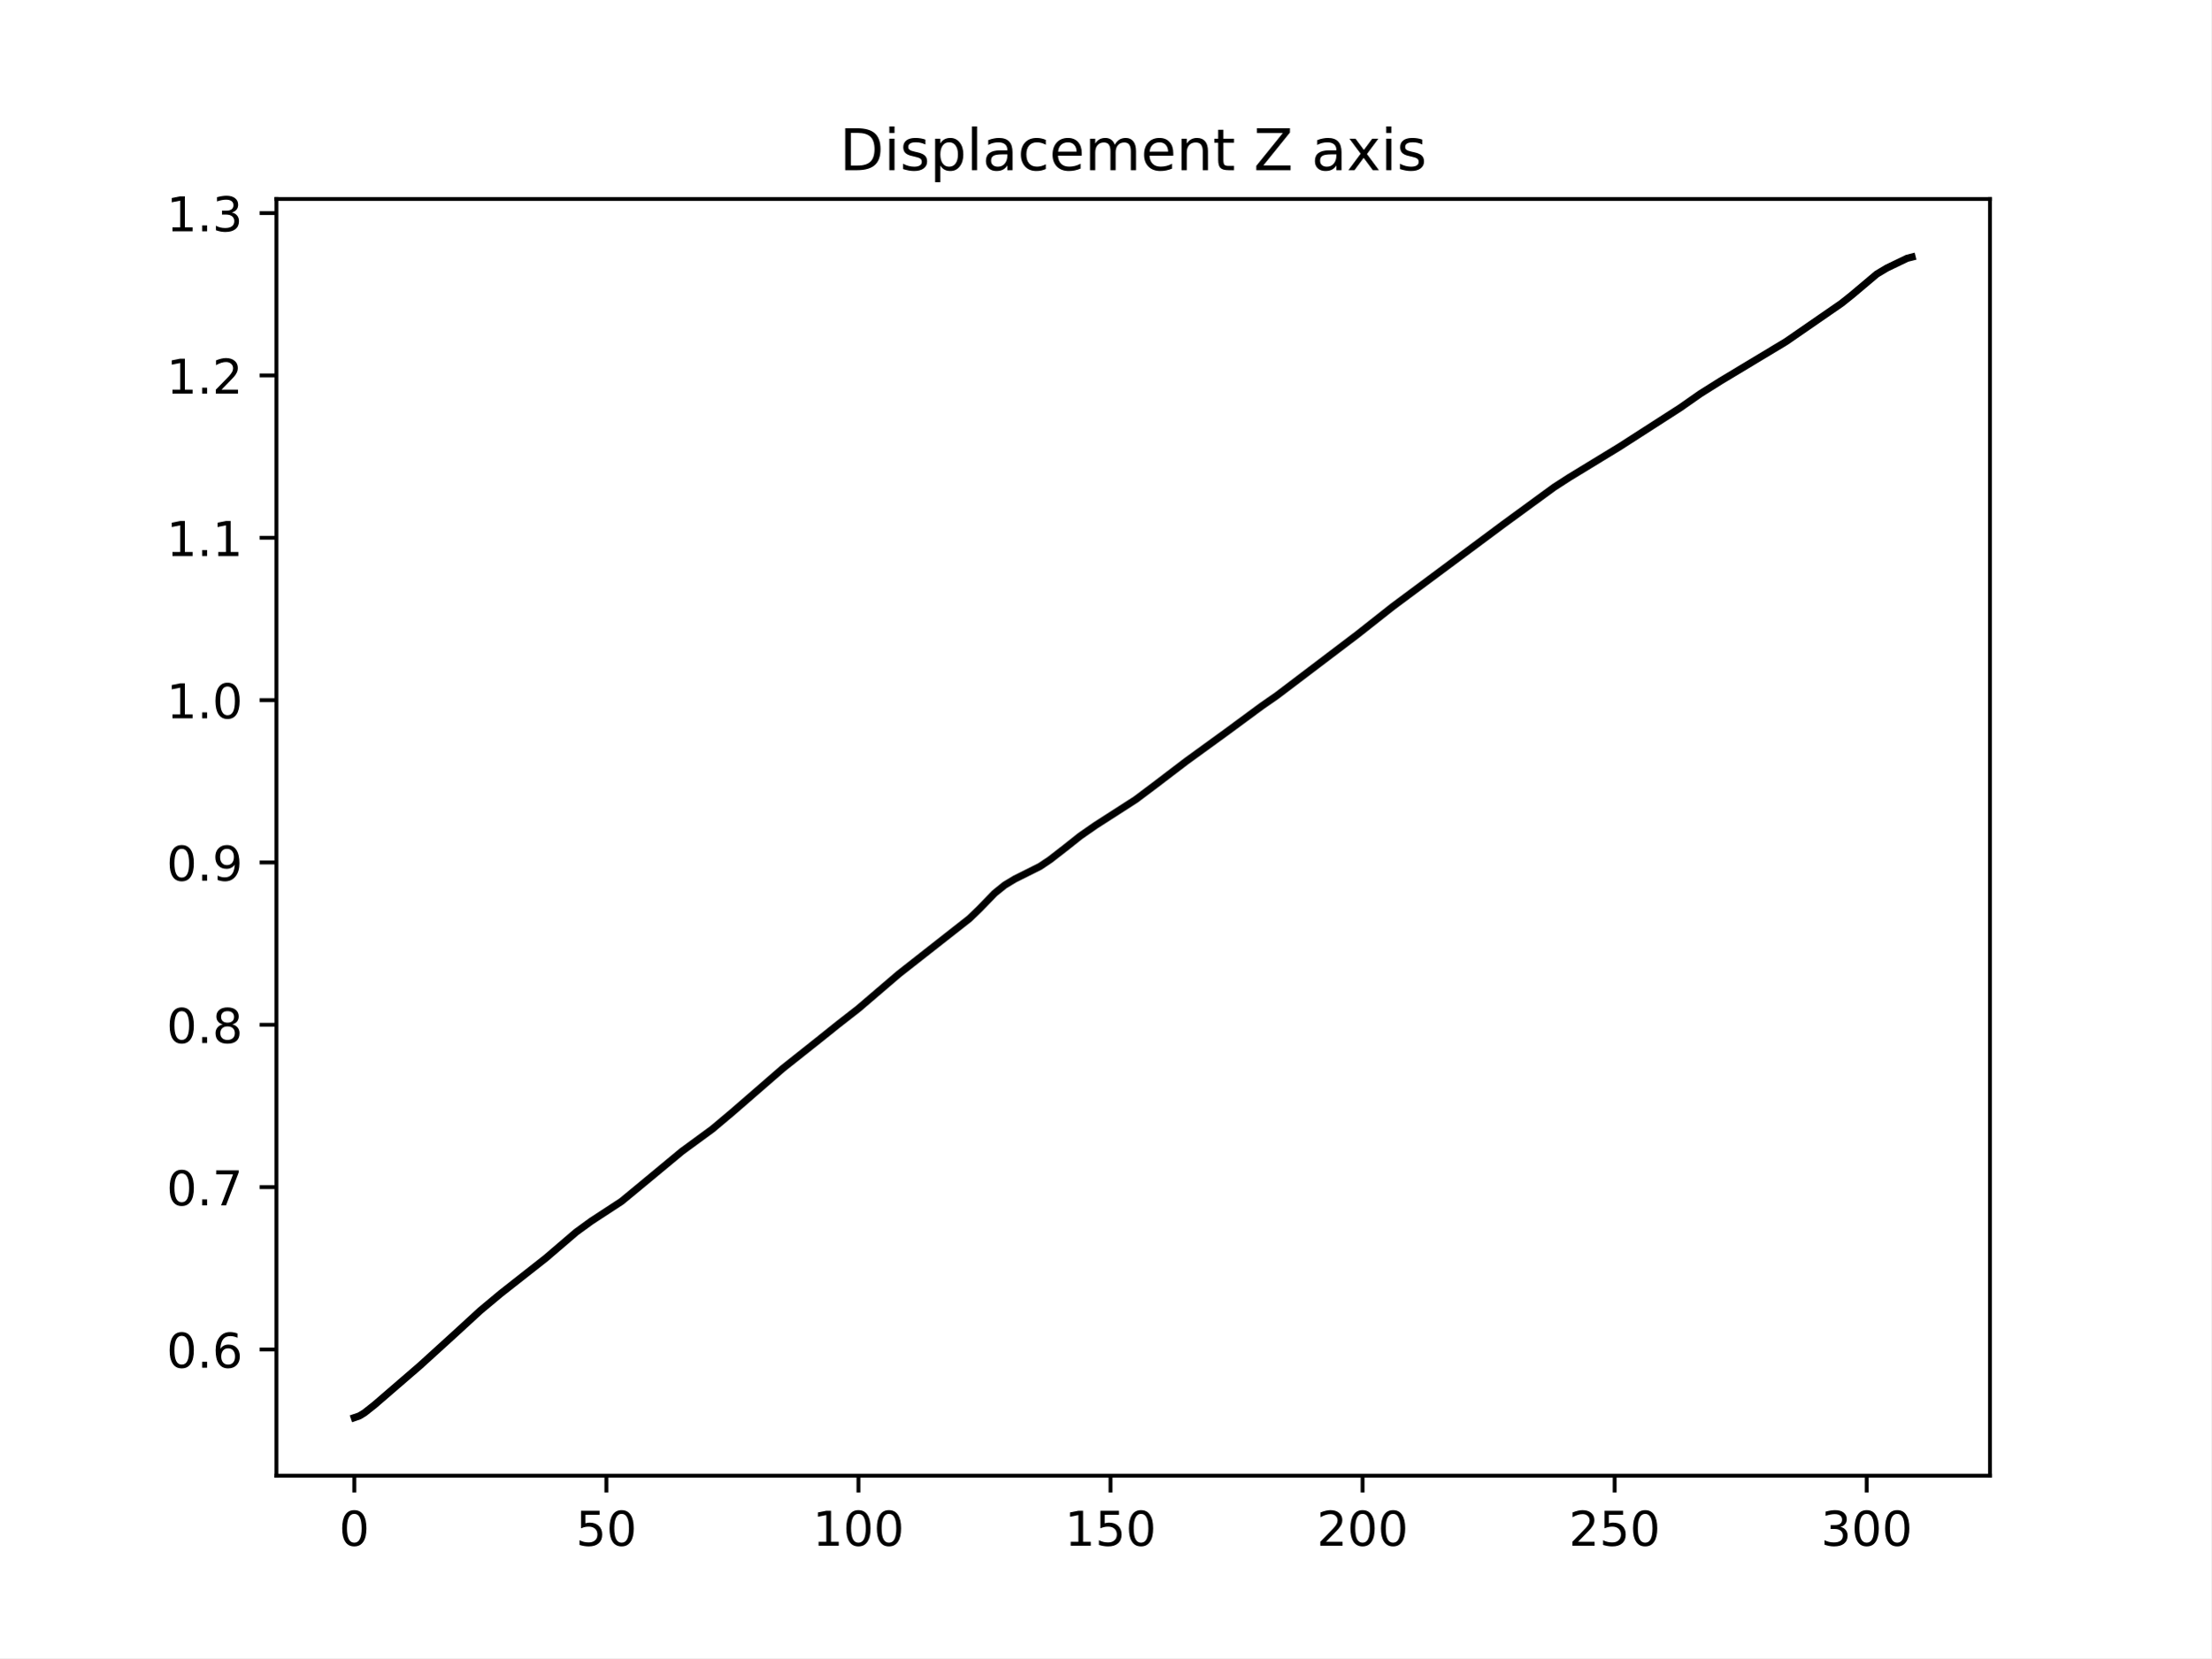
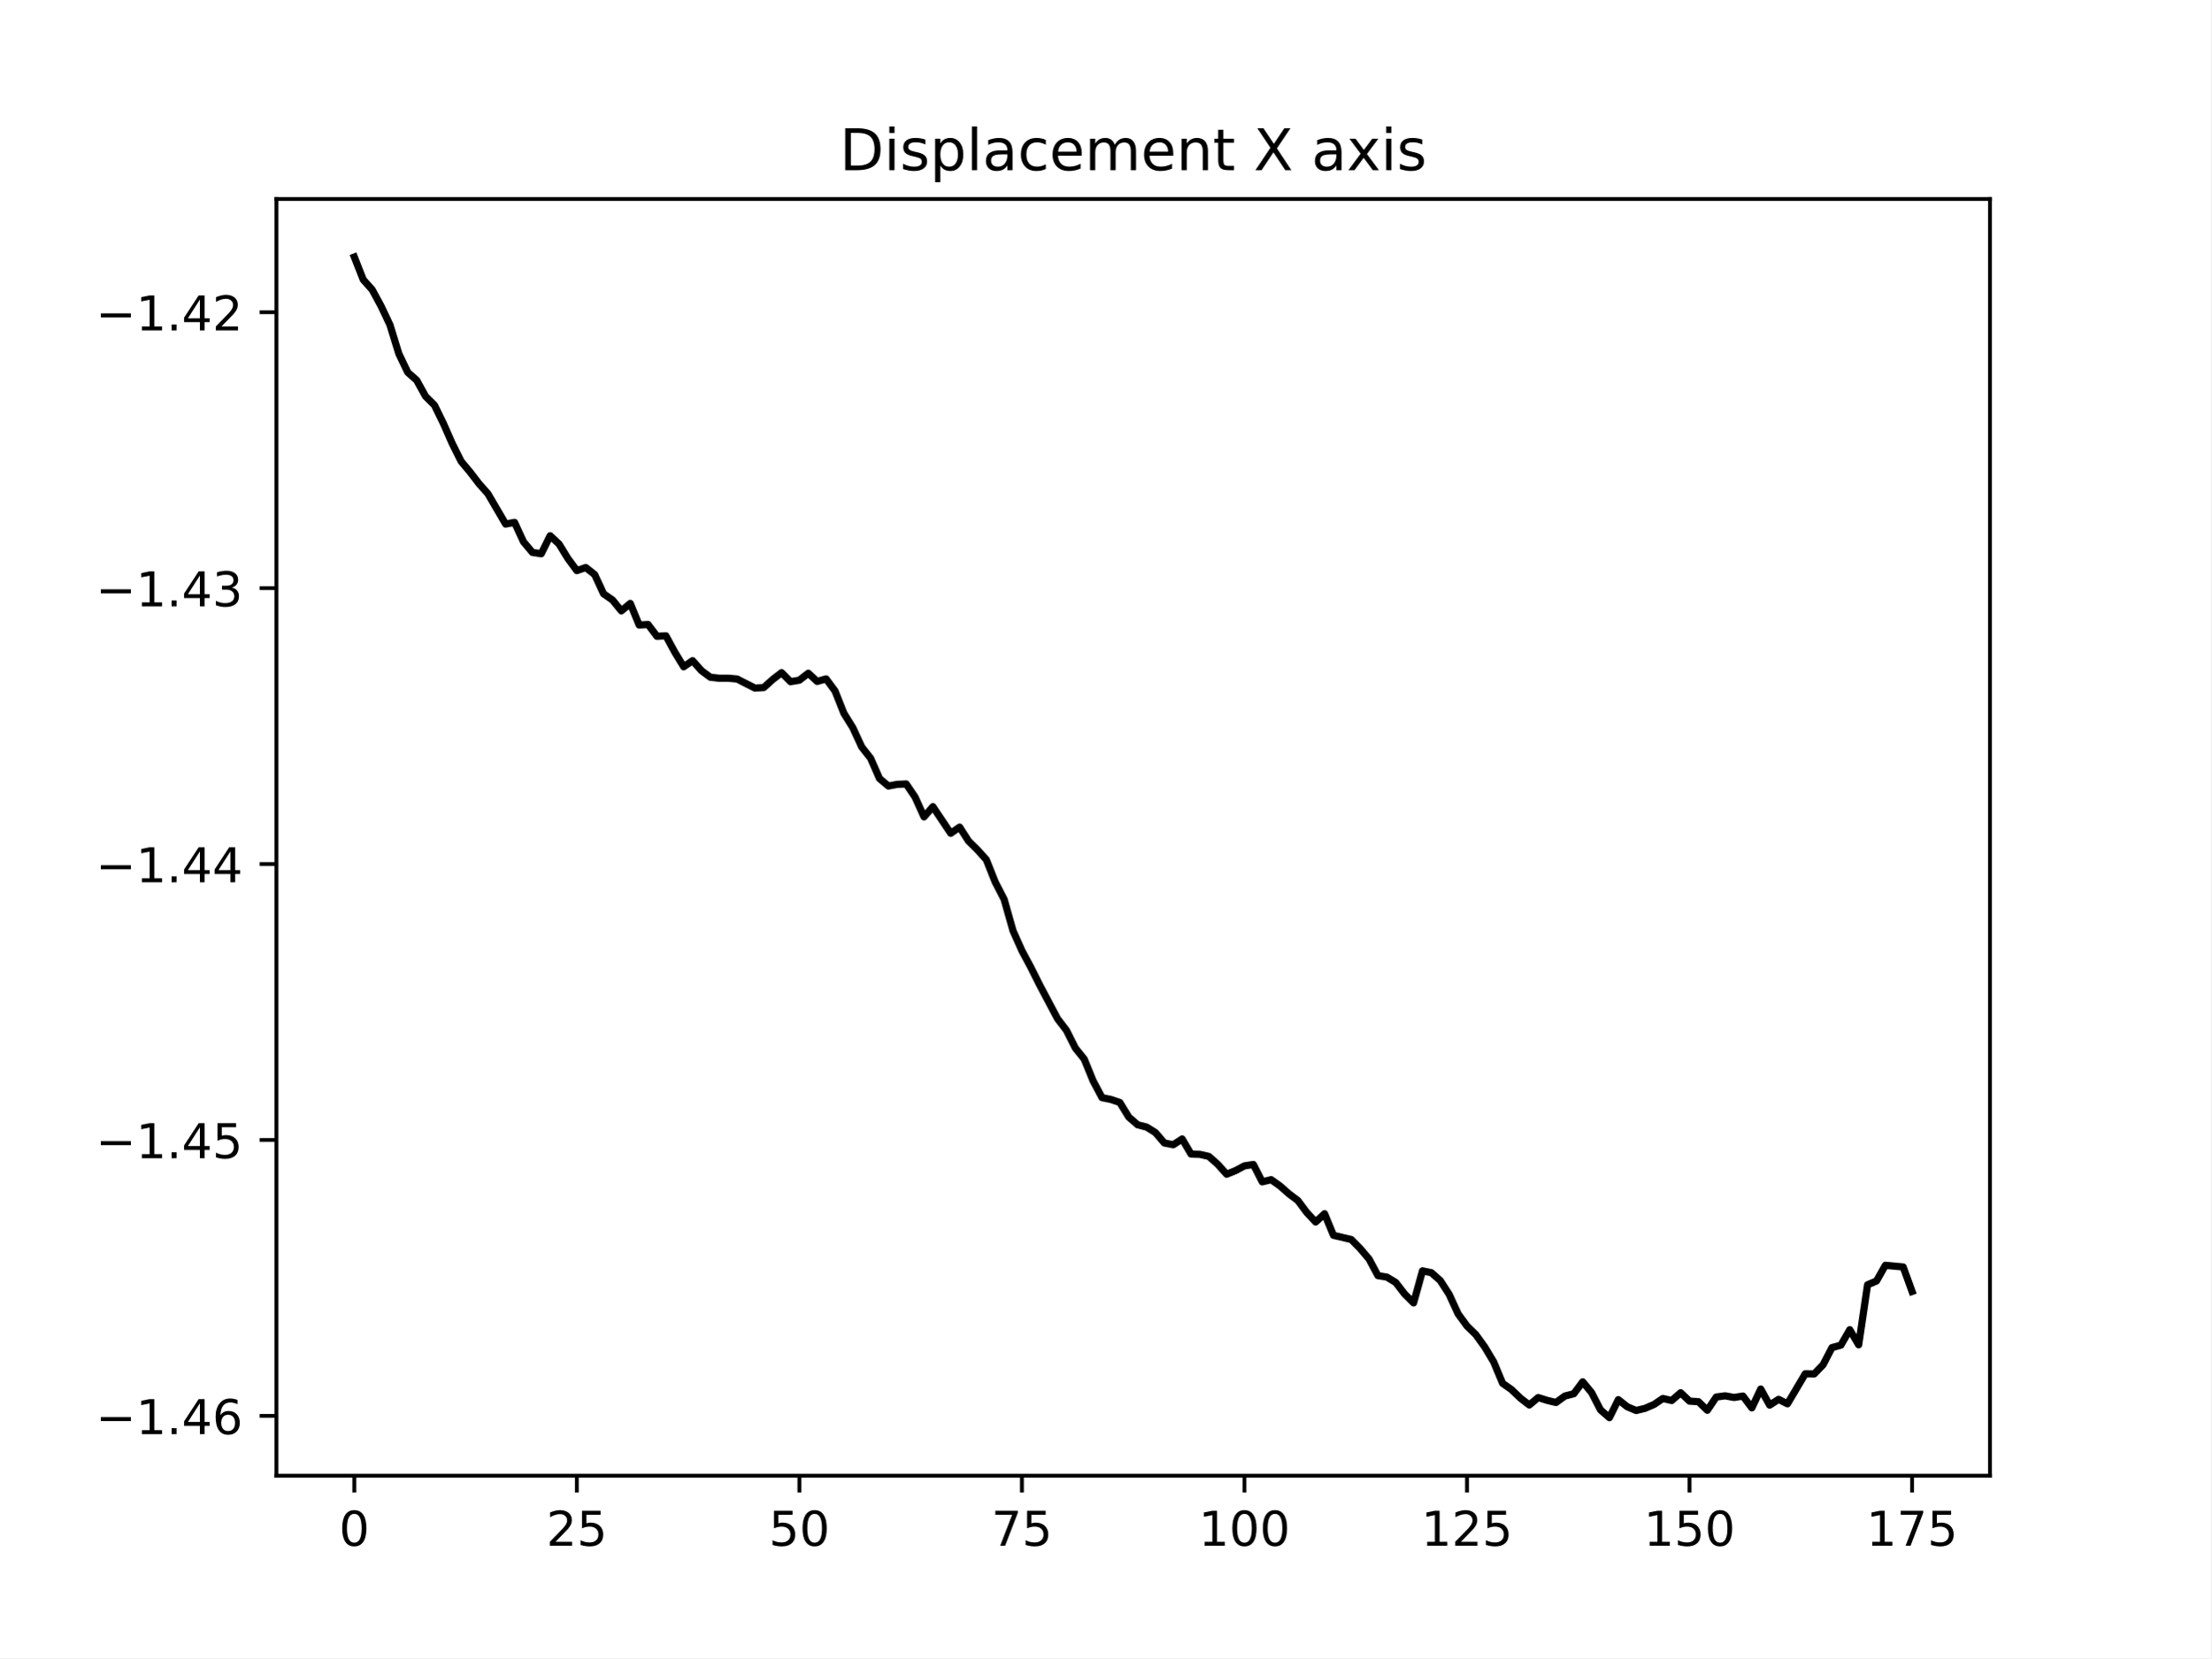
<svg xmlns="http://www.w3.org/2000/svg" xmlns:xlink="http://www.w3.org/1999/xlink" width="460.8pt" height="345.6pt" viewBox="0 0 460.8 345.6" version="1.1">
  <defs>
    <style type="text/css">*{stroke-linejoin: round; stroke-linecap: butt}</style>
  </defs>
  <g id="figure_1">
    <g id="patch_1">
      <path d="M 0 345.6  L 460.8 345.6  L 460.8 0  L 0 0  z " style="fill: #ffffff" />
    </g>
    <g id="axes_1">
      <g id="patch_2">
        <path d="M 57.6 307.584  L 414.72 307.584  L 414.72 41.472  L 57.6 41.472  z " style="fill: #ffffff" />
      </g>
      <g id="matplotlib.axis_1">
        <g id="xtick_1">
          <g id="line2d_1">
            <defs>
-               <path id="m0420e1aff2" d="M 0 0  L 0 3.5  " style="stroke: #000000; stroke-width: 0.8" />
+               <path id="mb9c75095be" d="M 0 0  L 0 3.5  " style="stroke: #000000; stroke-width: 0.8" />
            </defs>
            <g>
-               <use xlink:href="#m0420e1aff2" x="73.833" y="307.584" style="stroke: #000000; stroke-width: 0.8" />
+               <use xlink:href="#mb9c75095be" x="73.833" y="307.584" style="stroke: #000000; stroke-width: 0.8" />
            </g>
          </g>
          <g id="text_1">
            <g transform="translate(70.65148 322.1824) scale(0.1 -0.1)">
              <defs>
                <path id="DejaVuSans-30" d="M 2034 4250  Q 1547 4250 1301 3770  Q 1056 3291 1056 2328  Q 1056 1369 1301 889  Q 1547 409 2034 409  Q 2525 409 2770 889  Q 3016 1369 3016 2328  Q 3016 3291 2770 3770  Q 2525 4250 2034 4250  z M 2034 4750  Q 2819 4750 3233 4129  Q 3647 3509 3647 2328  Q 3647 1150 3233 529  Q 2819 -91 2034 -91  Q 1250 -91 836 529  Q 422 1150 422 2328  Q 422 3509 836 4129  Q 1250 4750 2034 4750  z " transform="scale(0.015625)" />
              </defs>
              <use xlink:href="#DejaVuSans-30" />
            </g>
          </g>
        </g>
        <g id="xtick_2">
          <g id="line2d_2">
            <g>
-               <use xlink:href="#m0420e1aff2" x="126.366" y="307.584" style="stroke: #000000; stroke-width: 0.8" />
+               <use xlink:href="#mb9c75095be" x="120.212" y="307.584" style="stroke: #000000; stroke-width: 0.8" />
            </g>
          </g>
          <g id="text_2">
-             <g transform="translate(120.0033 322.1824) scale(0.1 -0.1)">
-               <defs>
+             <g transform="translate(113.8494 322.1824) scale(0.1 -0.1)">
+               <defs>
+                 <path id="DejaVuSans-32" d="M 1228 531  L 3431 531  L 3431 0  L 469 0  L 469 531  Q 828 903 1448 1529  Q 2069 2156 2228 2338  Q 2531 2678 2651 2914  Q 2772 3150 2772 3378  Q 2772 3750 2511 3984  Q 2250 4219 1831 4219  Q 1534 4219 1204 4116  Q 875 4013 500 3803  L 500 4441  Q 881 4594 1212 4672  Q 1544 4750 1819 4750  Q 2544 4750 2975 4387  Q 3406 4025 3406 3419  Q 3406 3131 3298 2873  Q 3191 2616 2906 2266  Q 2828 2175 2409 1742  Q 1991 1309 1228 531  z " transform="scale(0.015625)" />
                <path id="DejaVuSans-35" d="M 691 4666  L 3169 4666  L 3169 4134  L 1269 4134  L 1269 2991  Q 1406 3038 1543 3061  Q 1681 3084 1819 3084  Q 2600 3084 3056 2656  Q 3513 2228 3513 1497  Q 3513 744 3044 326  Q 2575 -91 1722 -91  Q 1428 -91 1123 -41  Q 819 9 494 109  L 494 744  Q 775 591 1075 516  Q 1375 441 1709 441  Q 2250 441 2565 725  Q 2881 1009 2881 1497  Q 2881 1984 2565 2268  Q 2250 2553 1709 2553  Q 1456 2553 1204 2497  Q 953 2441 691 2322  L 691 4666  z " transform="scale(0.015625)" />
              </defs>
+               <use xlink:href="#DejaVuSans-32" />
+               <use xlink:href="#DejaVuSans-35" x="63.623" />
+             </g>
+           </g>
+         </g>
+         <g id="xtick_3">
+           <g id="line2d_3">
+             <g>
+               <use xlink:href="#mb9c75095be" x="166.591" y="307.584" style="stroke: #000000; stroke-width: 0.8" />
+             </g>
+           </g>
+           <g id="text_3">
+             <g transform="translate(160.2287 322.1824) scale(0.1 -0.1)">
              <use xlink:href="#DejaVuSans-35" />
              <use xlink:href="#DejaVuSans-30" x="63.623" />
            </g>
          </g>
        </g>
-         <g id="xtick_3">
-           <g id="line2d_3">
-             <g>
-               <use xlink:href="#m0420e1aff2" x="178.899" y="307.584" style="stroke: #000000; stroke-width: 0.8" />
-             </g>
-           </g>
-           <g id="text_3">
-             <g transform="translate(169.3552 322.1824) scale(0.1 -0.1)">
+         <g id="xtick_4">
+           <g id="line2d_4">
+             <g>
+               <use xlink:href="#mb9c75095be" x="212.97" y="307.584" style="stroke: #000000; stroke-width: 0.8" />
+             </g>
+           </g>
+           <g id="text_4">
+             <g transform="translate(206.6079 322.1824) scale(0.1 -0.1)">
+               <defs>
+                 <path id="DejaVuSans-37" d="M 525 4666  L 3525 4666  L 3525 4397  L 1831 0  L 1172 0  L 2766 4134  L 525 4134  L 525 4666  z " transform="scale(0.015625)" />
+               </defs>
+               <use xlink:href="#DejaVuSans-37" />
+               <use xlink:href="#DejaVuSans-35" x="63.623" />
+             </g>
+           </g>
+         </g>
+         <g id="xtick_5">
+           <g id="line2d_5">
+             <g>
+               <use xlink:href="#mb9c75095be" x="259.35" y="307.584" style="stroke: #000000; stroke-width: 0.8" />
+             </g>
+           </g>
+           <g id="text_5">
+             <g transform="translate(249.8059 322.1824) scale(0.1 -0.1)">
              <defs>
                <path id="DejaVuSans-31" d="M 794 531  L 1825 531  L 1825 4091  L 703 3866  L 703 4441  L 1819 4666  L 2450 4666  L 2450 531  L 3481 531  L 3481 0  L 794 0  L 794 531  z " transform="scale(0.015625)" />
              </defs>
              <use xlink:href="#DejaVuSans-31" />
              <use xlink:href="#DejaVuSans-30" x="63.623" />
              <use xlink:href="#DejaVuSans-30" x="127.246" />
            </g>
          </g>
        </g>
-         <g id="xtick_4">
-           <g id="line2d_4">
-             <g>
-               <use xlink:href="#m0420e1aff2" x="231.432" y="307.584" style="stroke: #000000; stroke-width: 0.8" />
-             </g>
-           </g>
-           <g id="text_4">
-             <g transform="translate(221.8883 322.1824) scale(0.1 -0.1)">
+         <g id="xtick_6">
+           <g id="line2d_6">
+             <g>
+               <use xlink:href="#mb9c75095be" x="305.729" y="307.584" style="stroke: #000000; stroke-width: 0.8" />
+             </g>
+           </g>
+           <g id="text_6">
+             <g transform="translate(296.1851 322.1824) scale(0.1 -0.1)">
+               <use xlink:href="#DejaVuSans-31" />
+               <use xlink:href="#DejaVuSans-32" x="63.623" />
+               <use xlink:href="#DejaVuSans-35" x="127.246" />
+             </g>
+           </g>
+         </g>
+         <g id="xtick_7">
+           <g id="line2d_7">
+             <g>
+               <use xlink:href="#mb9c75095be" x="352.108" y="307.584" style="stroke: #000000; stroke-width: 0.8" />
+             </g>
+           </g>
+           <g id="text_7">
+             <g transform="translate(342.5643 322.1824) scale(0.1 -0.1)">
              <use xlink:href="#DejaVuSans-31" />
              <use xlink:href="#DejaVuSans-35" x="63.623" />
              <use xlink:href="#DejaVuSans-30" x="127.246" />
            </g>
          </g>
        </g>
-         <g id="xtick_5">
-           <g id="line2d_5">
-             <g>
-               <use xlink:href="#m0420e1aff2" x="283.965" y="307.584" style="stroke: #000000; stroke-width: 0.8" />
-             </g>
-           </g>
-           <g id="text_5">
-             <g transform="translate(274.4214 322.1824) scale(0.1 -0.1)">
-               <defs>
-                 <path id="DejaVuSans-32" d="M 1228 531  L 3431 531  L 3431 0  L 469 0  L 469 531  Q 828 903 1448 1529  Q 2069 2156 2228 2338  Q 2531 2678 2651 2914  Q 2772 3150 2772 3378  Q 2772 3750 2511 3984  Q 2250 4219 1831 4219  Q 1534 4219 1204 4116  Q 875 4013 500 3803  L 500 4441  Q 881 4594 1212 4672  Q 1544 4750 1819 4750  Q 2544 4750 2975 4387  Q 3406 4025 3406 3419  Q 3406 3131 3298 2873  Q 3191 2616 2906 2266  Q 2828 2175 2409 1742  Q 1991 1309 1228 531  z " transform="scale(0.015625)" />
-               </defs>
-               <use xlink:href="#DejaVuSans-32" />
-               <use xlink:href="#DejaVuSans-30" x="63.623" />
-               <use xlink:href="#DejaVuSans-30" x="127.246" />
-             </g>
-           </g>
-         </g>
-         <g id="xtick_6">
-           <g id="line2d_6">
-             <g>
-               <use xlink:href="#m0420e1aff2" x="336.498" y="307.584" style="stroke: #000000; stroke-width: 0.8" />
-             </g>
-           </g>
-           <g id="text_6">
-             <g transform="translate(326.9545 322.1824) scale(0.1 -0.1)">
-               <use xlink:href="#DejaVuSans-32" />
-               <use xlink:href="#DejaVuSans-35" x="63.623" />
-               <use xlink:href="#DejaVuSans-30" x="127.246" />
-             </g>
-           </g>
-         </g>
-         <g id="xtick_7">
-           <g id="line2d_7">
-             <g>
-               <use xlink:href="#m0420e1aff2" x="389.031" y="307.584" style="stroke: #000000; stroke-width: 0.8" />
-             </g>
-           </g>
-           <g id="text_7">
-             <g transform="translate(379.4876 322.1824) scale(0.1 -0.1)">
-               <defs>
-                 <path id="DejaVuSans-33" d="M 2597 2516  Q 3050 2419 3304 2112  Q 3559 1806 3559 1356  Q 3559 666 3084 287  Q 2609 -91 1734 -91  Q 1441 -91 1130 -33  Q 819 25 488 141  L 488 750  Q 750 597 1062 519  Q 1375 441 1716 441  Q 2309 441 2620 675  Q 2931 909 2931 1356  Q 2931 1769 2642 2001  Q 2353 2234 1838 2234  L 1294 2234  L 1294 2753  L 1863 2753  Q 2328 2753 2575 2939  Q 2822 3125 2822 3475  Q 2822 3834 2567 4026  Q 2313 4219 1838 4219  Q 1578 4219 1281 4162  Q 984 4106 628 3988  L 628 4550  Q 988 4650 1302 4700  Q 1616 4750 1894 4750  Q 2613 4750 3031 4423  Q 3450 4097 3450 3541  Q 3450 3153 3228 2886  Q 3006 2619 2597 2516  z " transform="scale(0.015625)" />
-               </defs>
-               <use xlink:href="#DejaVuSans-33" />
-               <use xlink:href="#DejaVuSans-30" x="63.623" />
-               <use xlink:href="#DejaVuSans-30" x="127.246" />
+         <g id="xtick_8">
+           <g id="line2d_8">
+             <g>
+               <use xlink:href="#mb9c75095be" x="398.487" y="307.584" style="stroke: #000000; stroke-width: 0.8" />
+             </g>
+           </g>
+           <g id="text_8">
+             <g transform="translate(388.9435 322.1824) scale(0.1 -0.1)">
+               <use xlink:href="#DejaVuSans-31" />
+               <use xlink:href="#DejaVuSans-37" x="63.623" />
+               <use xlink:href="#DejaVuSans-35" x="127.246" />
            </g>
          </g>
        </g>
      </g>
      <g id="matplotlib.axis_2">
        <g id="ytick_1">
-           <g id="line2d_8">
+           <g id="line2d_9">
            <defs>
-               <path id="m71b6e0b758" d="M 0 0  L -3.5 0  " style="stroke: #000000; stroke-width: 0.8" />
+               <path id="m2466c60194" d="M 0 0  L -3.5 0  " style="stroke: #000000; stroke-width: 0.8" />
            </defs>
            <g>
-               <use xlink:href="#m71b6e0b758" x="57.6" y="281.275" style="stroke: #000000; stroke-width: 0.8" />
-             </g>
-           </g>
-           <g id="text_8">
-             <g transform="translate(34.69687 285.0738) scale(0.1 -0.1)">
-               <defs>
+               <use xlink:href="#m2466c60194" x="57.6" y="295.119" style="stroke: #000000; stroke-width: 0.8" />
+             </g>
+           </g>
+           <g id="text_9">
+             <g transform="translate(19.95469 298.9181) scale(0.1 -0.1)">
+               <defs>
+                 <path id="DejaVuSans-2212" d="M 678 2272  L 4684 2272  L 4684 1741  L 678 1741  L 678 2272  z " transform="scale(0.015625)" />
                <path id="DejaVuSans-2e" d="M 684 794  L 1344 794  L 1344 0  L 684 0  L 684 794  z " transform="scale(0.015625)" />
+                 <path id="DejaVuSans-34" d="M 2419 4116  L 825 1625  L 2419 1625  L 2419 4116  z M 2253 4666  L 3047 4666  L 3047 1625  L 3713 1625  L 3713 1100  L 3047 1100  L 3047 0  L 2419 0  L 2419 1100  L 313 1100  L 313 1709  L 2253 4666  z " transform="scale(0.015625)" />
                <path id="DejaVuSans-36" d="M 2113 2584  Q 1688 2584 1439 2293  Q 1191 2003 1191 1497  Q 1191 994 1439 701  Q 1688 409 2113 409  Q 2538 409 2786 701  Q 3034 994 3034 1497  Q 3034 2003 2786 2293  Q 2538 2584 2113 2584  z M 3366 4563  L 3366 3988  Q 3128 4100 2886 4159  Q 2644 4219 2406 4219  Q 1781 4219 1451 3797  Q 1122 3375 1075 2522  Q 1259 2794 1537 2939  Q 1816 3084 2150 3084  Q 2853 3084 3261 2657  Q 3669 2231 3669 1497  Q 3669 778 3244 343  Q 2819 -91 2113 -91  Q 1303 -91 875 529  Q 447 1150 447 2328  Q 447 3434 972 4092  Q 1497 4750 2381 4750  Q 2619 4750 2861 4703  Q 3103 4656 3366 4563  z " transform="scale(0.015625)" />
              </defs>
-               <use xlink:href="#DejaVuSans-30" />
-               <use xlink:href="#DejaVuSans-2e" x="63.623" />
-               <use xlink:href="#DejaVuSans-36" x="95.41" />
+               <use xlink:href="#DejaVuSans-2212" />
+               <use xlink:href="#DejaVuSans-31" x="83.789" />
+               <use xlink:href="#DejaVuSans-2e" x="147.412" />
+               <use xlink:href="#DejaVuSans-34" x="179.199" />
+               <use xlink:href="#DejaVuSans-36" x="242.822" />
            </g>
          </g>
        </g>
        <g id="ytick_2">
-           <g id="line2d_9">
-             <g>
-               <use xlink:href="#m71b6e0b758" x="57.6" y="247.437" style="stroke: #000000; stroke-width: 0.8" />
-             </g>
-           </g>
-           <g id="text_9">
-             <g transform="translate(34.69687 251.2359) scale(0.1 -0.1)">
-               <defs>
-                 <path id="DejaVuSans-37" d="M 525 4666  L 3525 4666  L 3525 4397  L 1831 0  L 1172 0  L 2766 4134  L 525 4134  L 525 4666  z " transform="scale(0.015625)" />
-               </defs>
-               <use xlink:href="#DejaVuSans-30" />
-               <use xlink:href="#DejaVuSans-2e" x="63.623" />
-               <use xlink:href="#DejaVuSans-37" x="95.41" />
+           <g id="line2d_10">
+             <g>
+               <use xlink:href="#m2466c60194" x="57.6" y="237.606" style="stroke: #000000; stroke-width: 0.8" />
+             </g>
+           </g>
+           <g id="text_10">
+             <g transform="translate(19.95469 241.4051) scale(0.1 -0.1)">
+               <use xlink:href="#DejaVuSans-2212" />
+               <use xlink:href="#DejaVuSans-31" x="83.789" />
+               <use xlink:href="#DejaVuSans-2e" x="147.412" />
+               <use xlink:href="#DejaVuSans-34" x="179.199" />
+               <use xlink:href="#DejaVuSans-35" x="242.822" />
            </g>
          </g>
        </g>
        <g id="ytick_3">
-           <g id="line2d_10">
-             <g>
-               <use xlink:href="#m71b6e0b758" x="57.6" y="213.599" style="stroke: #000000; stroke-width: 0.8" />
-             </g>
-           </g>
-           <g id="text_10">
-             <g transform="translate(34.69687 217.398) scale(0.1 -0.1)">
-               <defs>
-                 <path id="DejaVuSans-38" d="M 2034 2216  Q 1584 2216 1326 1975  Q 1069 1734 1069 1313  Q 1069 891 1326 650  Q 1584 409 2034 409  Q 2484 409 2743 651  Q 3003 894 3003 1313  Q 3003 1734 2745 1975  Q 2488 2216 2034 2216  z M 1403 2484  Q 997 2584 770 2862  Q 544 3141 544 3541  Q 544 4100 942 4425  Q 1341 4750 2034 4750  Q 2731 4750 3128 4425  Q 3525 4100 3525 3541  Q 3525 3141 3298 2862  Q 3072 2584 2669 2484  Q 3125 2378 3379 2068  Q 3634 1759 3634 1313  Q 3634 634 3220 271  Q 2806 -91 2034 -91  Q 1263 -91 848 271  Q 434 634 434 1313  Q 434 1759 690 2068  Q 947 2378 1403 2484  z M 1172 3481  Q 1172 3119 1398 2916  Q 1625 2713 2034 2713  Q 2441 2713 2670 2916  Q 2900 3119 2900 3481  Q 2900 3844 2670 4047  Q 2441 4250 2034 4250  Q 1625 4250 1398 4047  Q 1172 3844 1172 3481  z " transform="scale(0.015625)" />
-               </defs>
-               <use xlink:href="#DejaVuSans-30" />
-               <use xlink:href="#DejaVuSans-2e" x="63.623" />
-               <use xlink:href="#DejaVuSans-38" x="95.41" />
+           <g id="line2d_11">
+             <g>
+               <use xlink:href="#m2466c60194" x="57.6" y="180.093" style="stroke: #000000; stroke-width: 0.8" />
+             </g>
+           </g>
+           <g id="text_11">
+             <g transform="translate(19.95469 183.892) scale(0.1 -0.1)">
+               <use xlink:href="#DejaVuSans-2212" />
+               <use xlink:href="#DejaVuSans-31" x="83.789" />
+               <use xlink:href="#DejaVuSans-2e" x="147.412" />
+               <use xlink:href="#DejaVuSans-34" x="179.199" />
+               <use xlink:href="#DejaVuSans-34" x="242.822" />
            </g>
          </g>
        </g>
        <g id="ytick_4">
-           <g id="line2d_11">
-             <g>
-               <use xlink:href="#m71b6e0b758" x="57.6" y="179.761" style="stroke: #000000; stroke-width: 0.8" />
-             </g>
-           </g>
-           <g id="text_11">
-             <g transform="translate(34.69687 183.5601) scale(0.1 -0.1)">
-               <defs>
-                 <path id="DejaVuSans-39" d="M 703 97  L 703 672  Q 941 559 1184 500  Q 1428 441 1663 441  Q 2288 441 2617 861  Q 2947 1281 2994 2138  Q 2813 1869 2534 1725  Q 2256 1581 1919 1581  Q 1219 1581 811 2004  Q 403 2428 403 3163  Q 403 3881 828 4315  Q 1253 4750 1959 4750  Q 2769 4750 3195 4129  Q 3622 3509 3622 2328  Q 3622 1225 3098 567  Q 2575 -91 1691 -91  Q 1453 -91 1209 -44  Q 966 3 703 97  z M 1959 2075  Q 2384 2075 2632 2365  Q 2881 2656 2881 3163  Q 2881 3666 2632 3958  Q 2384 4250 1959 4250  Q 1534 4250 1286 3958  Q 1038 3666 1038 3163  Q 1038 2656 1286 2365  Q 1534 2075 1959 2075  z " transform="scale(0.015625)" />
-               </defs>
-               <use xlink:href="#DejaVuSans-30" />
-               <use xlink:href="#DejaVuSans-2e" x="63.623" />
-               <use xlink:href="#DejaVuSans-39" x="95.41" />
+           <g id="line2d_12">
+             <g>
+               <use xlink:href="#m2466c60194" x="57.6" y="122.58" style="stroke: #000000; stroke-width: 0.8" />
+             </g>
+           </g>
+           <g id="text_12">
+             <g transform="translate(19.95469 126.3789) scale(0.1 -0.1)">
+               <defs>
+                 <path id="DejaVuSans-33" d="M 2597 2516  Q 3050 2419 3304 2112  Q 3559 1806 3559 1356  Q 3559 666 3084 287  Q 2609 -91 1734 -91  Q 1441 -91 1130 -33  Q 819 25 488 141  L 488 750  Q 750 597 1062 519  Q 1375 441 1716 441  Q 2309 441 2620 675  Q 2931 909 2931 1356  Q 2931 1769 2642 2001  Q 2353 2234 1838 2234  L 1294 2234  L 1294 2753  L 1863 2753  Q 2328 2753 2575 2939  Q 2822 3125 2822 3475  Q 2822 3834 2567 4026  Q 2313 4219 1838 4219  Q 1578 4219 1281 4162  Q 984 4106 628 3988  L 628 4550  Q 988 4650 1302 4700  Q 1616 4750 1894 4750  Q 2613 4750 3031 4423  Q 3450 4097 3450 3541  Q 3450 3153 3228 2886  Q 3006 2619 2597 2516  z " transform="scale(0.015625)" />
+               </defs>
+               <use xlink:href="#DejaVuSans-2212" />
+               <use xlink:href="#DejaVuSans-31" x="83.789" />
+               <use xlink:href="#DejaVuSans-2e" x="147.412" />
+               <use xlink:href="#DejaVuSans-34" x="179.199" />
+               <use xlink:href="#DejaVuSans-33" x="242.822" />
            </g>
          </g>
        </g>
        <g id="ytick_5">
-           <g id="line2d_12">
-             <g>
-               <use xlink:href="#m71b6e0b758" x="57.6" y="145.923" style="stroke: #000000; stroke-width: 0.8" />
-             </g>
-           </g>
-           <g id="text_12">
-             <g transform="translate(34.69687 149.7222) scale(0.1 -0.1)">
-               <use xlink:href="#DejaVuSans-31" />
-               <use xlink:href="#DejaVuSans-2e" x="63.623" />
-               <use xlink:href="#DejaVuSans-30" x="95.41" />
-             </g>
-           </g>
-         </g>
-         <g id="ytick_6">
          <g id="line2d_13">
            <g>
-               <use xlink:href="#m71b6e0b758" x="57.6" y="112.085" style="stroke: #000000; stroke-width: 0.8" />
+               <use xlink:href="#m2466c60194" x="57.6" y="65.067" style="stroke: #000000; stroke-width: 0.8" />
            </g>
          </g>
          <g id="text_13">
-             <g transform="translate(34.69687 115.8843) scale(0.1 -0.1)">
-               <use xlink:href="#DejaVuSans-31" />
-               <use xlink:href="#DejaVuSans-2e" x="63.623" />
-               <use xlink:href="#DejaVuSans-31" x="95.41" />
-             </g>
-           </g>
-         </g>
-         <g id="ytick_7">
-           <g id="line2d_14">
-             <g>
-               <use xlink:href="#m71b6e0b758" x="57.6" y="78.247" style="stroke: #000000; stroke-width: 0.8" />
-             </g>
-           </g>
-           <g id="text_14">
-             <g transform="translate(34.69687 82.04637) scale(0.1 -0.1)">
-               <use xlink:href="#DejaVuSans-31" />
-               <use xlink:href="#DejaVuSans-2e" x="63.623" />
-               <use xlink:href="#DejaVuSans-32" x="95.41" />
-             </g>
-           </g>
-         </g>
-         <g id="ytick_8">
-           <g id="line2d_15">
-             <g>
-               <use xlink:href="#m71b6e0b758" x="57.6" y="44.409" style="stroke: #000000; stroke-width: 0.8" />
-             </g>
-           </g>
-           <g id="text_15">
-             <g transform="translate(34.69687 48.20847) scale(0.1 -0.1)">
-               <use xlink:href="#DejaVuSans-31" />
-               <use xlink:href="#DejaVuSans-2e" x="63.623" />
-               <use xlink:href="#DejaVuSans-33" x="95.41" />
-             </g>
-           </g>
-         </g>
-       </g>
-       <g id="line2d_16">
-         <path d="M 73.833 295.488  L 74.883 295.128  L 75.934 294.493  L 78.035 292.834  L 87.491 284.677  L 94.846 277.99  L 100.099 273.167  L 104.302 269.66  L 113.758 262.226  L 120.062 256.824  L 123.214 254.531  L 129.518 250.41  L 132.67 247.811  L 142.126 239.97  L 148.43 235.355  L 152.632 231.821  L 163.139 222.698  L 170.494 216.863  L 174.696 213.496  L 178.899 210.216  L 187.304 203.02  L 202.013 191.474  L 204.115 189.449  L 207.267 186.193  L 209.368 184.494  L 211.469 183.224  L 216.723 180.597  L 218.824 179.19  L 221.976 176.747  L 225.128 174.245  L 228.28 172.053  L 236.685 166.652  L 240.888 163.494  L 247.192 158.686  L 255.597 152.586  L 262.952 147.164  L 266.104 144.976  L 282.914 132.224  L 290.269 126.418  L 313.384 109.223  L 323.89 101.545  L 327.042 99.511  L 337.549 93.104  L 350.157 84.997  L 354.359 82.058  L 358.562 79.415  L 372.221 71.195  L 383.778 63.216  L 385.879 61.542  L 391.133 57.116  L 393.234 55.861  L 397.437 53.836  L 398.487 53.568  L 398.487 53.568  " clip-path="url(#p9a17bb9c18)" style="fill: none; stroke: #000000; stroke-width: 1.5; stroke-linecap: square" />
+             <g transform="translate(19.95469 68.86582) scale(0.1 -0.1)">
+               <use xlink:href="#DejaVuSans-2212" />
+               <use xlink:href="#DejaVuSans-31" x="83.789" />
+               <use xlink:href="#DejaVuSans-2e" x="147.412" />
+               <use xlink:href="#DejaVuSans-34" x="179.199" />
+               <use xlink:href="#DejaVuSans-32" x="242.822" />
+             </g>
+           </g>
+         </g>
+       </g>
+       <g id="line2d_14">
+         <path d="M 73.833 53.568  L 75.688 58.28  L 77.543 60.363  L 79.398 63.772  L 81.253 67.695  L 83.109 73.721  L 84.964 77.6  L 86.819 79.234  L 88.674 82.594  L 90.529 84.441  L 92.384 88.231  L 94.24 92.447  L 96.095 96.159  L 97.95 98.374  L 99.805 100.794  L 101.66 102.881  L 105.371 109.227  L 107.226 108.877  L 109.081 112.911  L 110.936 115.125  L 112.791 115.417  L 114.646 111.658  L 116.502 113.396  L 118.357 116.418  L 120.212 118.926  L 122.067 118.283  L 123.922 119.749  L 125.777 123.761  L 127.633 125.044  L 129.488 127.323  L 131.343 125.766  L 133.198 130.273  L 135.053 130.165  L 136.908 132.62  L 138.764 132.51  L 140.619 135.923  L 142.474 138.968  L 144.329 137.702  L 146.184 139.789  L 148.039 141.158  L 149.895 141.367  L 151.75 141.36  L 153.605 141.523  L 157.315 143.409  L 159.17 143.303  L 161.026 141.628  L 162.881 140.196  L 164.736 142.079  L 166.591 141.772  L 168.446 140.32  L 170.302 142.028  L 172.157 141.5  L 174.012 144.007  L 175.867 148.678  L 177.722 151.662  L 179.577 155.683  L 181.433 158.043  L 183.288 162.271  L 185.143 163.831  L 186.998 163.484  L 188.853 163.403  L 190.708 166.146  L 192.564 170.262  L 194.419 168.135  L 198.129 173.685  L 199.984 172.399  L 201.839 175.292  L 203.695 177.124  L 205.55 179.182  L 207.405 183.854  L 209.26 187.445  L 211.115 194.005  L 212.97 198.16  L 214.826 201.626  L 216.681 205.332  L 220.391 212.328  L 222.246 214.752  L 224.101 218.443  L 225.957 220.753  L 227.812 225.301  L 229.667 228.793  L 231.522 229.168  L 233.377 229.793  L 235.232 232.828  L 237.088 234.442  L 238.943 234.916  L 240.798 236.069  L 242.653 238.238  L 244.508 238.607  L 246.363 237.394  L 248.219 240.552  L 250.074 240.608  L 251.929 241.036  L 253.784 242.677  L 255.639 244.747  L 257.494 243.992  L 259.35 243.008  L 261.205 242.718  L 263.06 246.337  L 264.915 245.886  L 266.77 247.205  L 268.625 248.841  L 270.481 250.231  L 272.336 252.717  L 274.191 254.707  L 276.046 252.976  L 277.901 257.488  L 281.612 258.358  L 283.467 260.24  L 285.322 262.43  L 287.177 265.891  L 289.032 266.192  L 290.887 267.316  L 292.743 269.725  L 294.598 271.568  L 296.453 264.889  L 298.308 265.275  L 300.163 266.914  L 302.018 269.797  L 303.874 273.845  L 305.729 276.388  L 307.584 278.196  L 309.439 280.775  L 311.294 283.873  L 313.15 288.332  L 315.005 289.636  L 316.86 291.417  L 318.715 292.848  L 320.57 291.298  L 322.425 291.884  L 324.281 292.324  L 326.136 290.98  L 327.991 290.501  L 329.846 288.021  L 331.701 290.271  L 333.556 293.871  L 335.412 295.488  L 337.267 291.732  L 339.122 293.213  L 340.977 293.995  L 342.832 293.544  L 344.687 292.75  L 346.543 291.492  L 348.398 291.915  L 350.253 290.289  L 352.108 292.044  L 353.963 292.159  L 355.818 293.947  L 357.674 291.188  L 359.529 290.942  L 361.384 291.284  L 363.239 290.989  L 365.094 293.45  L 366.949 289.52  L 368.805 292.877  L 370.66 291.67  L 372.515 292.602  L 376.225 286.345  L 378.08 286.375  L 379.936 284.461  L 381.791 280.886  L 383.646 280.381  L 385.501 277.151  L 387.356 280.305  L 389.211 267.79  L 391.067 267.005  L 392.922 263.735  L 396.632 264.08  L 398.487 269.184  L 398.487 269.184  " clip-path="url(#pa69d67f223)" style="fill: none; stroke: #000000; stroke-width: 1.5; stroke-linecap: square" />
      </g>
      <g id="patch_3">
        <path d="M 57.6 307.584  L 57.6 41.472  " style="fill: none; stroke: #000000; stroke-width: 0.8; stroke-linejoin: miter; stroke-linecap: square" />
      </g>
      <g id="patch_4">
        <path d="M 414.72 307.584  L 414.72 41.472  " style="fill: none; stroke: #000000; stroke-width: 0.8; stroke-linejoin: miter; stroke-linecap: square" />
      </g>
      <g id="patch_5">
        <path d="M 57.6 307.584  L 414.72 307.584  " style="fill: none; stroke: #000000; stroke-width: 0.8; stroke-linejoin: miter; stroke-linecap: square" />
      </g>
      <g id="patch_6">
        <path d="M 57.6 41.472  L 414.72 41.472  " style="fill: none; stroke: #000000; stroke-width: 0.8; stroke-linejoin: miter; stroke-linecap: square" />
      </g>
-       <g id="text_16">
+       <g id="text_14">
        <g transform="translate(174.9684 35.472) scale(0.12 -0.12)">
          <defs>
            <path id="DejaVuSans-44" d="M 1259 4147  L 1259 519  L 2022 519  Q 2988 519 3436 956  Q 3884 1394 3884 2338  Q 3884 3275 3436 3711  Q 2988 4147 2022 4147  L 1259 4147  z M 628 4666  L 1925 4666  Q 3281 4666 3915 4102  Q 4550 3538 4550 2338  Q 4550 1131 3912 565  Q 3275 0 1925 0  L 628 0  L 628 4666  z " transform="scale(0.015625)" />
            <path id="DejaVuSans-69" d="M 603 3500  L 1178 3500  L 1178 0  L 603 0  L 603 3500  z M 603 4863  L 1178 4863  L 1178 4134  L 603 4134  L 603 4863  z " transform="scale(0.015625)" />
            <path id="DejaVuSans-73" d="M 2834 3397  L 2834 2853  Q 2591 2978 2328 3040  Q 2066 3103 1784 3103  Q 1356 3103 1142 2972  Q 928 2841 928 2578  Q 928 2378 1081 2264  Q 1234 2150 1697 2047  L 1894 2003  Q 2506 1872 2764 1633  Q 3022 1394 3022 966  Q 3022 478 2636 193  Q 2250 -91 1575 -91  Q 1294 -91 989 -36  Q 684 19 347 128  L 347 722  Q 666 556 975 473  Q 1284 391 1588 391  Q 1994 391 2212 530  Q 2431 669 2431 922  Q 2431 1156 2273 1281  Q 2116 1406 1581 1522  L 1381 1569  Q 847 1681 609 1914  Q 372 2147 372 2553  Q 372 3047 722 3315  Q 1072 3584 1716 3584  Q 2034 3584 2315 3537  Q 2597 3491 2834 3397  z " transform="scale(0.015625)" />
            <path id="DejaVuSans-70" d="M 1159 525  L 1159 -1331  L 581 -1331  L 581 3500  L 1159 3500  L 1159 2969  Q 1341 3281 1617 3432  Q 1894 3584 2278 3584  Q 2916 3584 3314 3078  Q 3713 2572 3713 1747  Q 3713 922 3314 415  Q 2916 -91 2278 -91  Q 1894 -91 1617 61  Q 1341 213 1159 525  z M 3116 1747  Q 3116 2381 2855 2742  Q 2594 3103 2138 3103  Q 1681 3103 1420 2742  Q 1159 2381 1159 1747  Q 1159 1113 1420 752  Q 1681 391 2138 391  Q 2594 391 2855 752  Q 3116 1113 3116 1747  z " transform="scale(0.015625)" />
            <path id="DejaVuSans-6c" d="M 603 4863  L 1178 4863  L 1178 0  L 603 0  L 603 4863  z " transform="scale(0.015625)" />
            <path id="DejaVuSans-61" d="M 2194 1759  Q 1497 1759 1228 1600  Q 959 1441 959 1056  Q 959 750 1161 570  Q 1363 391 1709 391  Q 2188 391 2477 730  Q 2766 1069 2766 1631  L 2766 1759  L 2194 1759  z M 3341 1997  L 3341 0  L 2766 0  L 2766 531  Q 2569 213 2275 61  Q 1981 -91 1556 -91  Q 1019 -91 701 211  Q 384 513 384 1019  Q 384 1609 779 1909  Q 1175 2209 1959 2209  L 2766 2209  L 2766 2266  Q 2766 2663 2505 2880  Q 2244 3097 1772 3097  Q 1472 3097 1187 3025  Q 903 2953 641 2809  L 641 3341  Q 956 3463 1253 3523  Q 1550 3584 1831 3584  Q 2591 3584 2966 3190  Q 3341 2797 3341 1997  z " transform="scale(0.015625)" />
            <path id="DejaVuSans-63" d="M 3122 3366  L 3122 2828  Q 2878 2963 2633 3030  Q 2388 3097 2138 3097  Q 1578 3097 1268 2742  Q 959 2388 959 1747  Q 959 1106 1268 751  Q 1578 397 2138 397  Q 2388 397 2633 464  Q 2878 531 3122 666  L 3122 134  Q 2881 22 2623 -34  Q 2366 -91 2075 -91  Q 1284 -91 818 406  Q 353 903 353 1747  Q 353 2603 823 3093  Q 1294 3584 2113 3584  Q 2378 3584 2631 3529  Q 2884 3475 3122 3366  z " transform="scale(0.015625)" />
            <path id="DejaVuSans-65" d="M 3597 1894  L 3597 1613  L 953 1613  Q 991 1019 1311 708  Q 1631 397 2203 397  Q 2534 397 2845 478  Q 3156 559 3463 722  L 3463 178  Q 3153 47 2828 -22  Q 2503 -91 2169 -91  Q 1331 -91 842 396  Q 353 884 353 1716  Q 353 2575 817 3079  Q 1281 3584 2069 3584  Q 2775 3584 3186 3129  Q 3597 2675 3597 1894  z M 3022 2063  Q 3016 2534 2758 2815  Q 2500 3097 2075 3097  Q 1594 3097 1305 2825  Q 1016 2553 972 2059  L 3022 2063  z " transform="scale(0.015625)" />
            <path id="DejaVuSans-6d" d="M 3328 2828  Q 3544 3216 3844 3400  Q 4144 3584 4550 3584  Q 5097 3584 5394 3201  Q 5691 2819 5691 2113  L 5691 0  L 5113 0  L 5113 2094  Q 5113 2597 4934 2840  Q 4756 3084 4391 3084  Q 3944 3084 3684 2787  Q 3425 2491 3425 1978  L 3425 0  L 2847 0  L 2847 2094  Q 2847 2600 2669 2842  Q 2491 3084 2119 3084  Q 1678 3084 1418 2786  Q 1159 2488 1159 1978  L 1159 0  L 581 0  L 581 3500  L 1159 3500  L 1159 2956  Q 1356 3278 1631 3431  Q 1906 3584 2284 3584  Q 2666 3584 2933 3390  Q 3200 3197 3328 2828  z " transform="scale(0.015625)" />
            <path id="DejaVuSans-6e" d="M 3513 2113  L 3513 0  L 2938 0  L 2938 2094  Q 2938 2591 2744 2837  Q 2550 3084 2163 3084  Q 1697 3084 1428 2787  Q 1159 2491 1159 1978  L 1159 0  L 581 0  L 581 3500  L 1159 3500  L 1159 2956  Q 1366 3272 1645 3428  Q 1925 3584 2291 3584  Q 2894 3584 3203 3211  Q 3513 2838 3513 2113  z " transform="scale(0.015625)" />
            <path id="DejaVuSans-74" d="M 1172 4494  L 1172 3500  L 2356 3500  L 2356 3053  L 1172 3053  L 1172 1153  Q 1172 725 1289 603  Q 1406 481 1766 481  L 2356 481  L 2356 0  L 1766 0  Q 1100 0 847 248  Q 594 497 594 1153  L 594 3053  L 172 3053  L 172 3500  L 594 3500  L 594 4494  L 1172 4494  z " transform="scale(0.015625)" />
            <path id="DejaVuSans-20" transform="scale(0.015625)" />
-             <path id="DejaVuSans-5a" d="M 359 4666  L 4025 4666  L 4025 4184  L 1075 531  L 4097 531  L 4097 0  L 288 0  L 288 481  L 3238 4134  L 359 4134  L 359 4666  z " transform="scale(0.015625)" />
+             <path id="DejaVuSans-58" d="M 403 4666  L 1081 4666  L 2241 2931  L 3406 4666  L 4084 4666  L 2584 2425  L 4184 0  L 3506 0  L 2194 1984  L 872 0  L 191 0  L 1856 2491  L 403 4666  z " transform="scale(0.015625)" />
            <path id="DejaVuSans-78" d="M 3513 3500  L 2247 1797  L 3578 0  L 2900 0  L 1881 1375  L 863 0  L 184 0  L 1544 1831  L 300 3500  L 978 3500  L 1906 2253  L 2834 3500  L 3513 3500  z " transform="scale(0.015625)" />
          </defs>
          <use xlink:href="#DejaVuSans-44" />
          <use xlink:href="#DejaVuSans-69" x="77.002" />
          <use xlink:href="#DejaVuSans-73" x="104.785" />
          <use xlink:href="#DejaVuSans-70" x="156.885" />
          <use xlink:href="#DejaVuSans-6c" x="220.361" />
          <use xlink:href="#DejaVuSans-61" x="248.145" />
          <use xlink:href="#DejaVuSans-63" x="309.424" />
          <use xlink:href="#DejaVuSans-65" x="364.404" />
          <use xlink:href="#DejaVuSans-6d" x="425.928" />
          <use xlink:href="#DejaVuSans-65" x="523.34" />
          <use xlink:href="#DejaVuSans-6e" x="584.863" />
          <use xlink:href="#DejaVuSans-74" x="648.242" />
          <use xlink:href="#DejaVuSans-20" x="687.451" />
-           <use xlink:href="#DejaVuSans-5a" x="719.238" />
+           <use xlink:href="#DejaVuSans-58" x="719.238" />
          <use xlink:href="#DejaVuSans-20" x="787.744" />
          <use xlink:href="#DejaVuSans-61" x="819.531" />
          <use xlink:href="#DejaVuSans-78" x="880.811" />
          <use xlink:href="#DejaVuSans-69" x="939.99" />
          <use xlink:href="#DejaVuSans-73" x="967.773" />
        </g>
      </g>
    </g>
  </g>
  <defs>
-     <clipPath id="p9a17bb9c18">
+     <clipPath id="pa69d67f223">
      <rect x="57.6" y="41.472" width="357.12" height="266.112" />
    </clipPath>
  </defs>
</svg>
